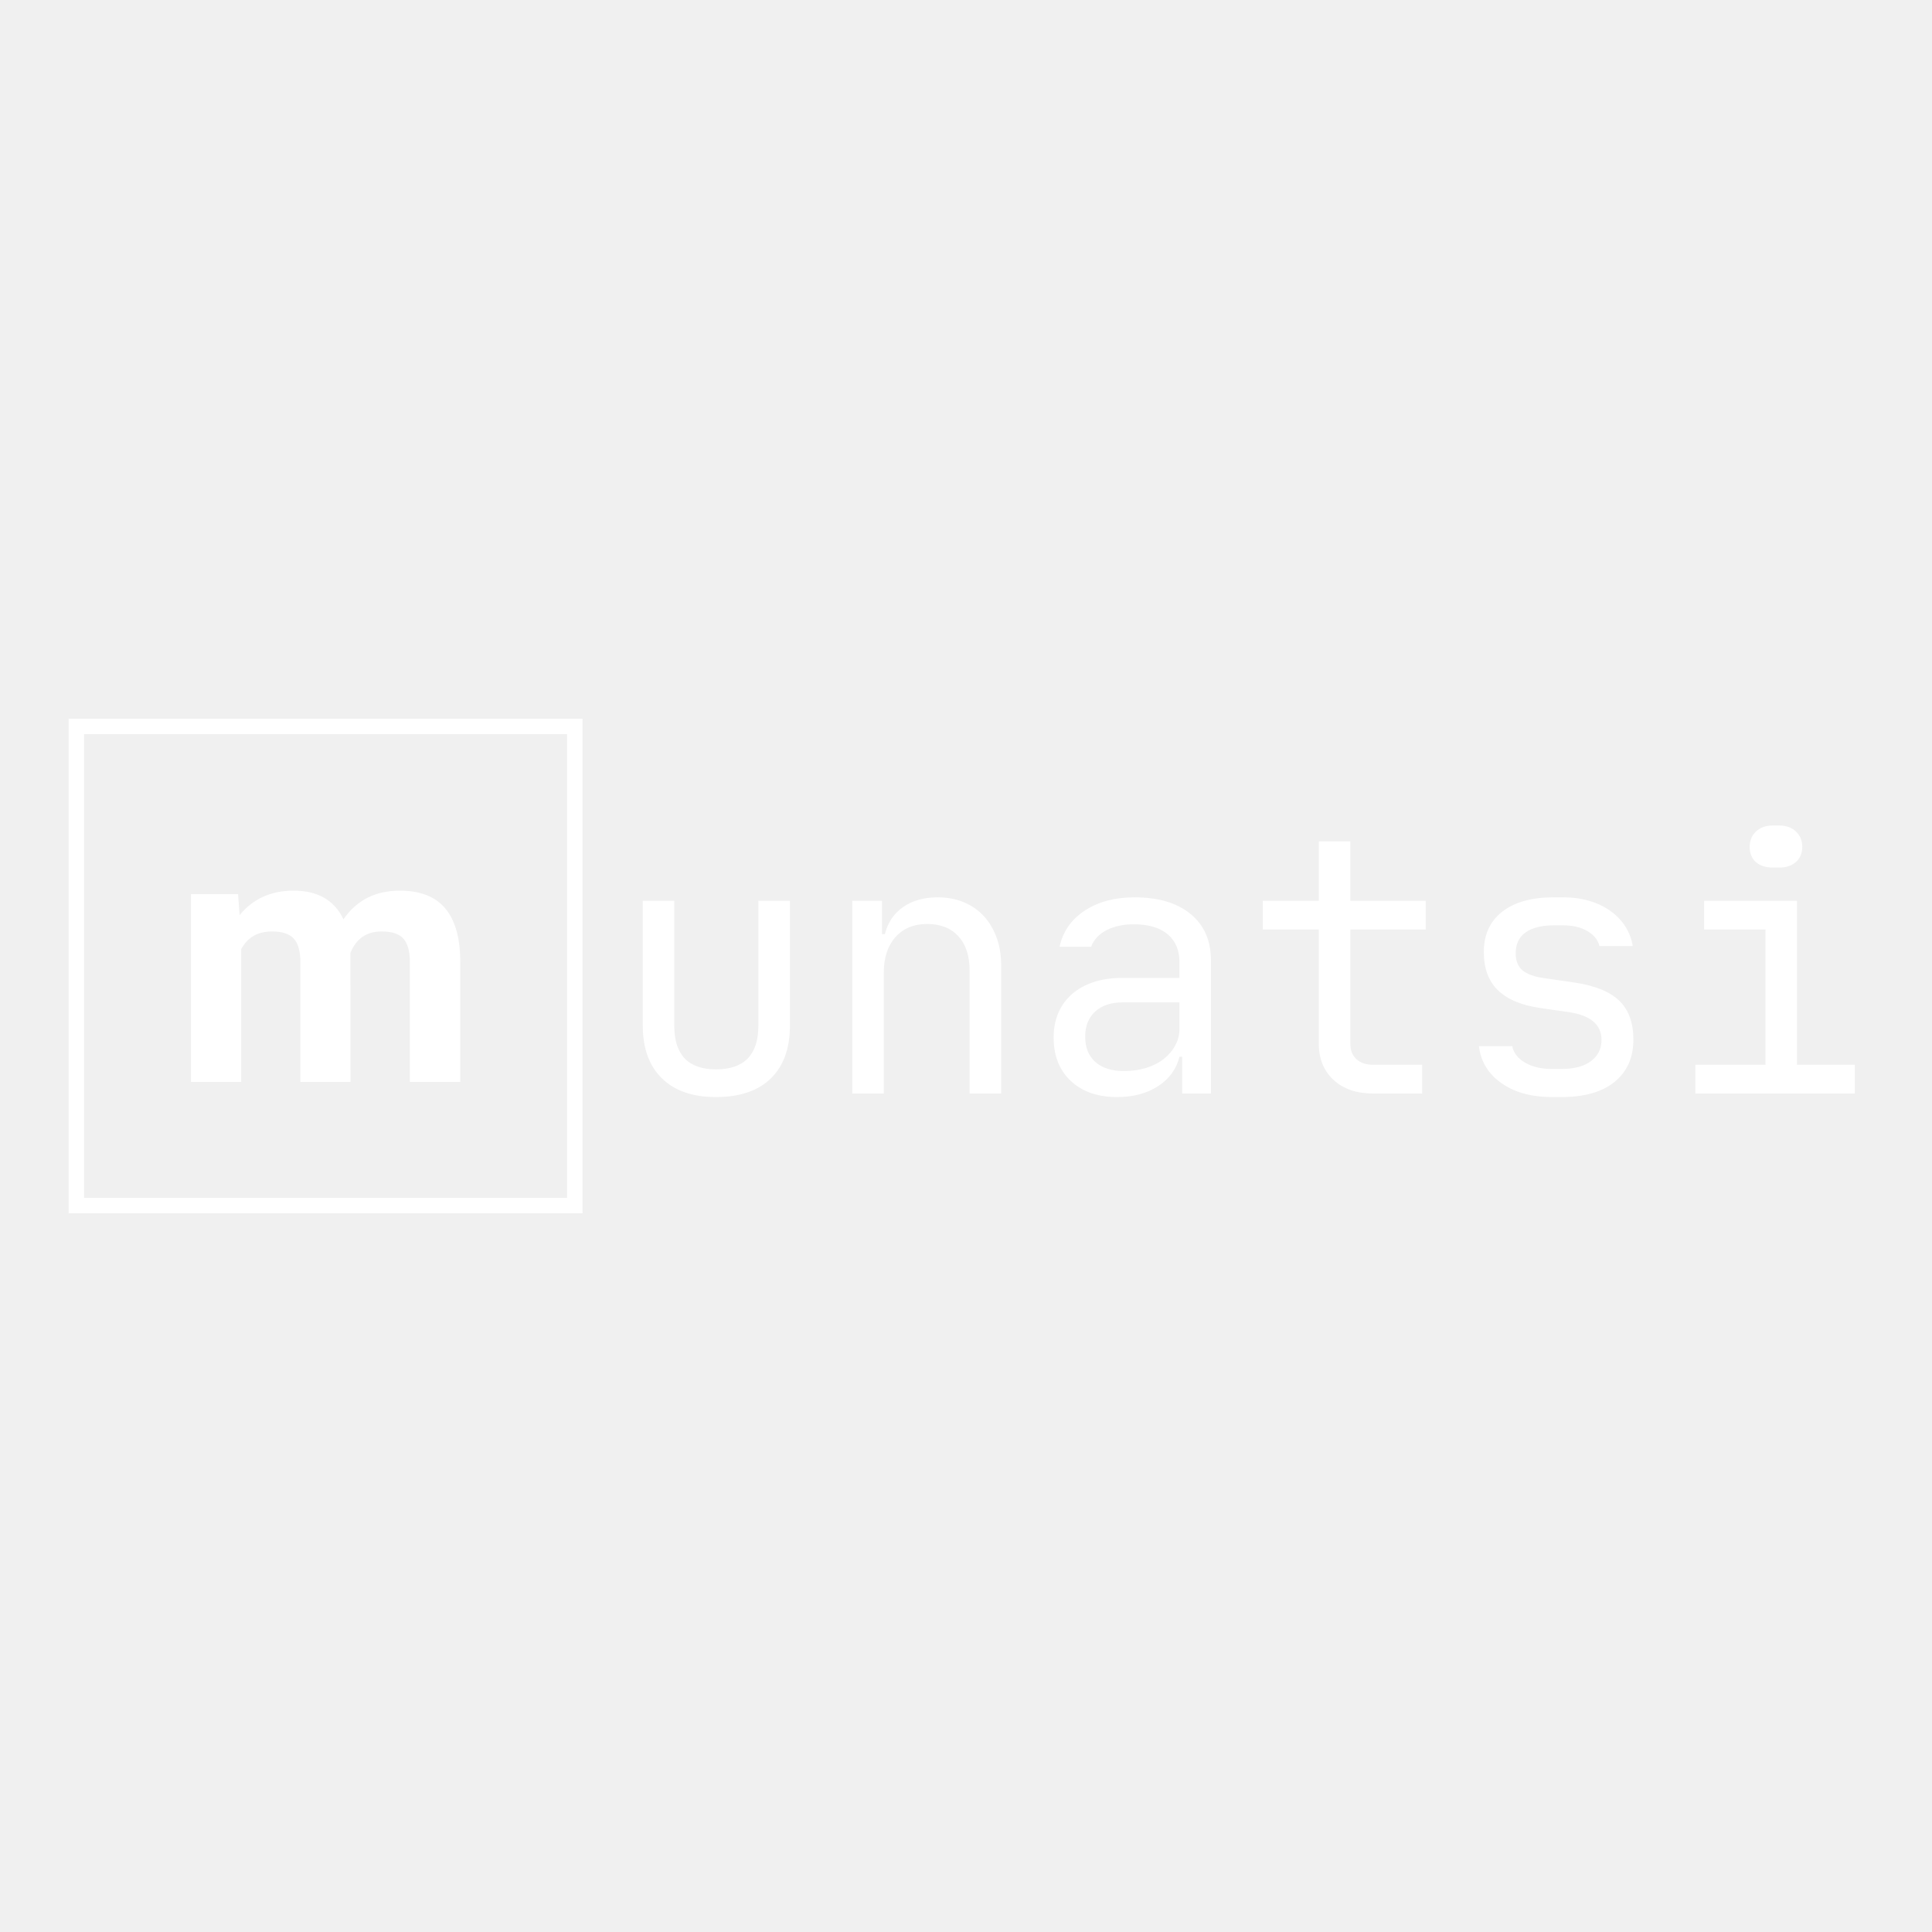
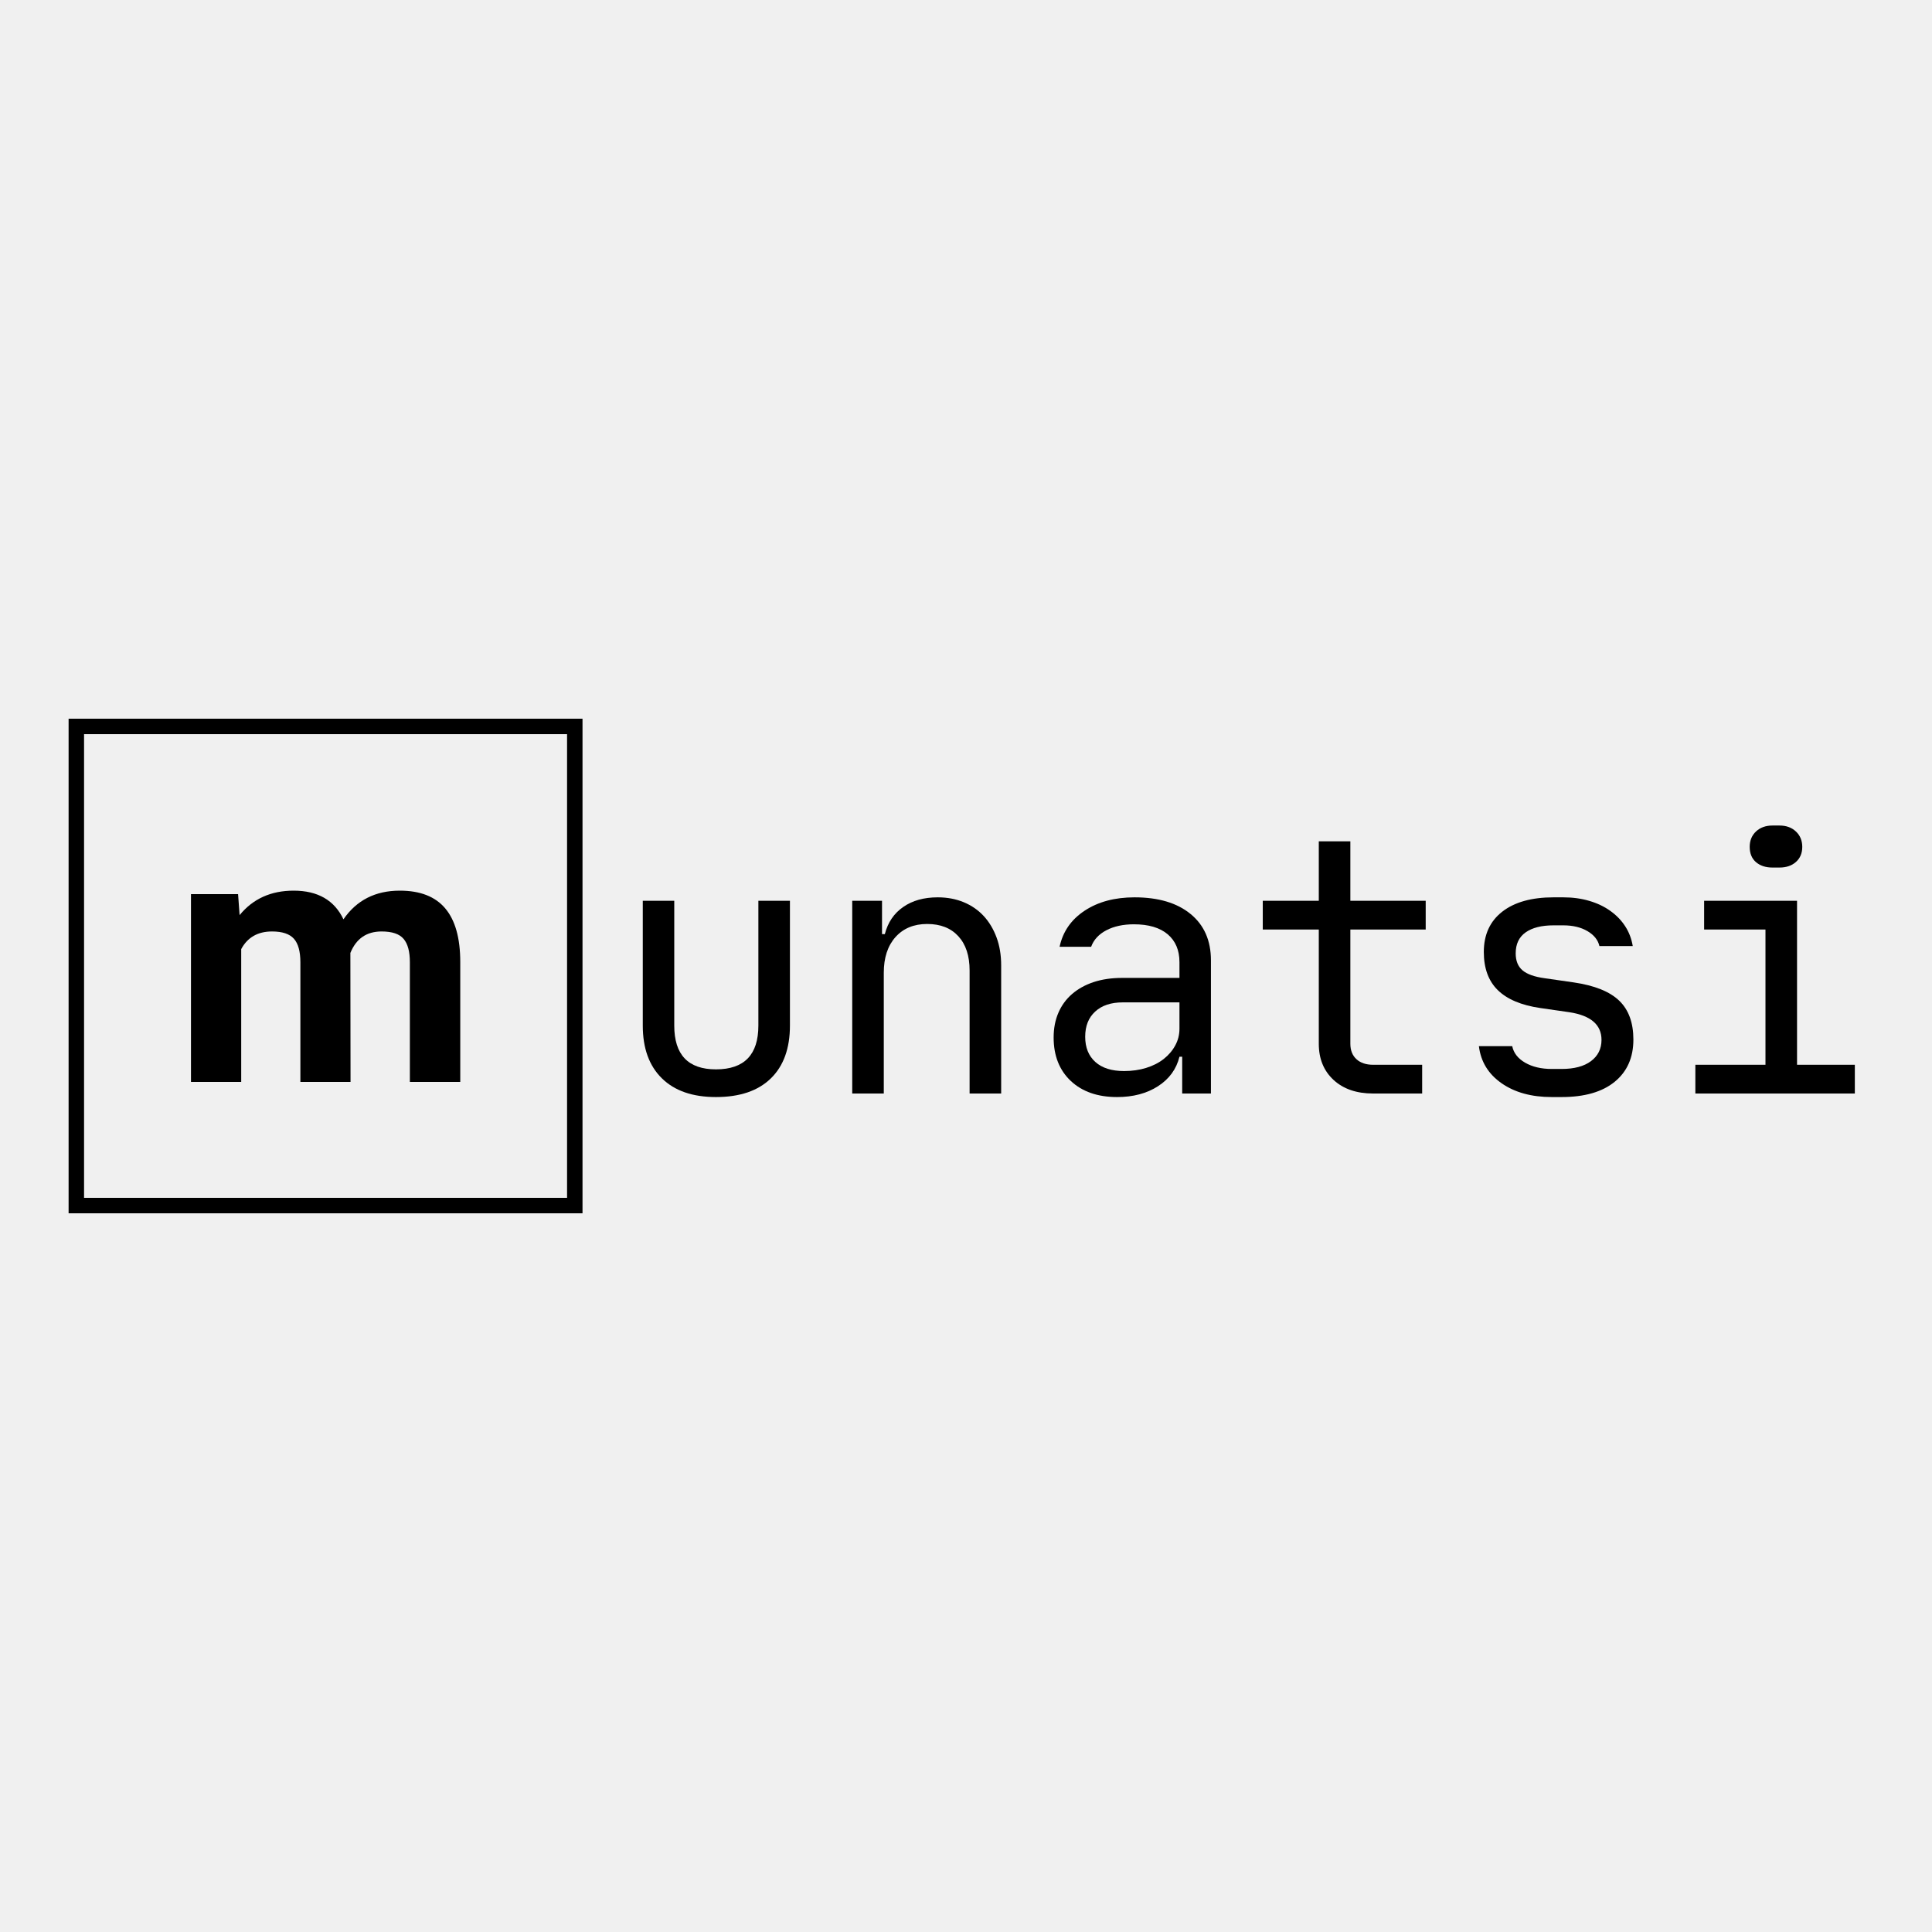
<svg xmlns="http://www.w3.org/2000/svg" width="500" zoomAndPan="magnify" viewBox="0 0 375 375" height="500" preserveAspectRatio="xMidYMid slice" version="1.0">
  <defs>
    <g />
    <clipPath id="d44b442f02">
      <path d="M 13.316 139.504 L 113.066 139.504 L 113.066 235.504 L 13.316 235.504 Z M 13.316 139.504 " clip-rule="nonzero" />
    </clipPath>
  </defs>
  <g clip-path="url(#d44b442f02)">
-     <path stroke-linecap="butt" transform="matrix(0.749912, 0, 0, 0.750092, 13.31499, 139.5027)" fill="none" stroke-linejoin="miter" d="M 0.002 0.002 L 133.018 0.002 L 133.018 127.986 L 0.002 127.986 L 0.002 0.002 " stroke="#ffffff" stroke-width="8" stroke-opacity="1" stroke-miterlimit="4" />
+     <path stroke-linecap="butt" transform="matrix(0.749912, 0, 0, 0.750092, 13.31499, 139.5027)" fill="none" stroke-linejoin="miter" d="M 0.002 0.002 L 133.018 0.002 L 133.018 127.986 L 0.002 127.986 L 0.002 0.002 " stroke="currentcolor" stroke-width="8" stroke-opacity="1" stroke-miterlimit="4" />
  </g>
-   <g fill="#ffffff" fill-opacity="1">
+   <g fill="currentcolor" fill-opacity="1">
    <g transform="translate(33.33539, 210)">
      <g>
        <path d="M 12.875 -36.453 L 13.172 -32.375 C 15.754 -35.539 19.25 -37.125 23.656 -37.125 C 28.344 -37.125 31.566 -35.27 33.328 -31.562 C 35.879 -35.27 39.523 -37.125 44.266 -37.125 C 48.223 -37.125 51.164 -35.973 53.094 -33.672 C 55.031 -31.367 56 -27.906 56 -23.281 L 56 0 L 46.219 0 L 46.219 -23.25 C 46.219 -25.312 45.812 -26.816 45 -27.766 C 44.195 -28.723 42.773 -29.203 40.734 -29.203 C 37.816 -29.203 35.797 -27.812 34.672 -25.031 L 34.703 0 L 24.969 0 L 24.969 -23.219 C 24.969 -25.32 24.551 -26.844 23.719 -27.781 C 22.883 -28.727 21.469 -29.203 19.469 -29.203 C 16.707 -29.203 14.711 -28.062 13.484 -25.781 L 13.484 0 L 3.734 0 L 3.734 -36.453 Z M 12.875 -36.453 " />
      </g>
    </g>
  </g>
-   <g fill="#ffffff" fill-opacity="1">
+   <g fill="currentcolor" fill-opacity="1">
    <g transform="translate(118.6386, 212.25)">
      <g>
        <path d="M 6.125 -37.406 L 12.234 -37.406 L 12.234 -13.188 C 12.234 -7.52 14.93 -4.688 20.328 -4.688 C 25.816 -4.688 28.562 -7.52 28.562 -13.188 L 28.562 -37.406 L 34.688 -37.406 L 34.688 -13.188 C 34.688 -8.75 33.445 -5.328 30.969 -2.922 C 28.5 -0.516 24.953 0.688 20.328 0.688 C 15.797 0.688 12.297 -0.523 9.828 -2.953 C 7.359 -5.379 6.125 -8.789 6.125 -13.188 Z M 6.125 -37.406 " />
      </g>
    </g>
  </g>
-   <g fill="#ffffff" fill-opacity="1">
+   <g fill="currentcolor" fill-opacity="1">
    <g transform="translate(159.4339, 212.25)">
      <g>
        <path d="M 5.984 0 L 5.984 -37.406 L 11.766 -37.406 L 11.766 -30.938 L 12.312 -30.938 C 12.895 -33.207 14.082 -34.961 15.875 -36.203 C 17.664 -37.453 19.898 -38.078 22.578 -38.078 C 24.43 -38.078 26.117 -37.758 27.641 -37.125 C 29.16 -36.488 30.453 -35.594 31.516 -34.438 C 32.578 -33.281 33.406 -31.895 34 -30.281 C 34.594 -28.676 34.891 -26.879 34.891 -24.891 L 34.891 0 L 28.766 0 L 28.766 -23.875 C 28.766 -26.727 28.035 -28.945 26.578 -30.531 C 25.129 -32.113 23.113 -32.906 20.531 -32.906 C 17.945 -32.906 15.895 -32.055 14.375 -30.359 C 12.863 -28.66 12.109 -26.359 12.109 -23.453 L 12.109 0 Z M 5.984 0 " />
      </g>
    </g>
  </g>
-   <g fill="#ffffff" fill-opacity="1">
+   <g fill="currentcolor" fill-opacity="1">
    <g transform="translate(200.2292, 212.25)">
      <g>
        <path d="M 4.281 -10.875 C 4.281 -12.645 4.586 -14.242 5.203 -15.672 C 5.816 -17.098 6.703 -18.312 7.859 -19.312 C 9.016 -20.312 10.406 -21.082 12.031 -21.625 C 13.664 -22.164 15.504 -22.438 17.547 -22.438 L 28.703 -22.438 L 28.703 -25.5 C 28.703 -27.812 27.941 -29.613 26.422 -30.906 C 24.898 -32.195 22.711 -32.844 19.859 -32.844 C 17.773 -32.844 15.992 -32.457 14.516 -31.688 C 13.047 -30.914 12.062 -29.848 11.562 -28.484 L 5.438 -28.484 C 6.07 -31.43 7.691 -33.766 10.297 -35.484 C 12.91 -37.211 16.141 -38.078 19.984 -38.078 C 24.609 -38.078 28.234 -37 30.859 -34.844 C 33.492 -32.695 34.812 -29.695 34.812 -25.844 L 34.812 0 L 29.234 0 L 29.234 -7.141 L 28.703 -7.141 C 28.109 -4.734 26.723 -2.828 24.547 -1.422 C 22.367 -0.016 19.719 0.688 16.594 0.688 C 12.832 0.688 9.836 -0.352 7.609 -2.438 C 5.391 -4.531 4.281 -7.344 4.281 -10.875 Z M 17.953 -4.359 C 19.492 -4.359 20.922 -4.562 22.234 -4.969 C 23.547 -5.375 24.676 -5.945 25.625 -6.688 C 26.582 -7.438 27.332 -8.312 27.875 -9.312 C 28.426 -10.312 28.703 -11.398 28.703 -12.578 L 28.703 -17.688 L 17.688 -17.688 C 15.414 -17.688 13.633 -17.094 12.344 -15.906 C 11.051 -14.727 10.406 -13.098 10.406 -11.016 C 10.406 -8.93 11.062 -7.301 12.375 -6.125 C 13.688 -4.945 15.547 -4.359 17.953 -4.359 Z M 17.953 -4.359 " />
      </g>
    </g>
  </g>
-   <g fill="#ffffff" fill-opacity="1">
+   <g fill="currentcolor" fill-opacity="1">
    <g transform="translate(241.0246, 212.25)">
      <g>
        <path d="M 4.078 -37.406 L 14.953 -37.406 L 14.953 -48.953 L 21.078 -48.953 L 21.078 -37.406 L 35.703 -37.406 L 35.703 -31.828 L 21.078 -31.828 L 21.078 -9.656 C 21.078 -8.383 21.473 -7.383 22.266 -6.656 C 23.055 -5.938 24.133 -5.578 25.5 -5.578 L 35.016 -5.578 L 35.016 0 L 25.5 0 C 22.281 0 19.719 -0.879 17.812 -2.641 C 15.906 -4.41 14.953 -6.75 14.953 -9.656 L 14.953 -31.828 L 4.078 -31.828 Z M 4.078 -37.406 " />
      </g>
    </g>
  </g>
-   <g fill="#ffffff" fill-opacity="1">
+   <g fill="currentcolor" fill-opacity="1">
    <g transform="translate(281.8199, 212.25)">
      <g>
        <path d="M 19.375 0.688 C 15.438 0.688 12.188 -0.207 9.625 -2 C 7.062 -3.789 5.598 -6.188 5.234 -9.188 L 11.703 -9.188 C 11.973 -7.863 12.805 -6.797 14.203 -5.984 C 15.609 -5.172 17.332 -4.766 19.375 -4.766 L 21.281 -4.766 C 23.727 -4.766 25.629 -5.27 26.984 -6.281 C 28.348 -7.301 29.031 -8.676 29.031 -10.406 C 29.031 -13.352 26.945 -15.145 22.781 -15.781 L 17.141 -16.594 C 13.461 -17.133 10.719 -18.289 8.906 -20.062 C 7.094 -21.832 6.188 -24.301 6.188 -27.469 C 6.188 -30.82 7.375 -33.426 9.75 -35.281 C 12.133 -37.145 15.457 -38.078 19.719 -38.078 L 21.625 -38.078 C 23.438 -38.078 25.113 -37.848 26.656 -37.391 C 28.195 -36.941 29.555 -36.297 30.734 -35.453 C 31.91 -34.617 32.875 -33.625 33.625 -32.469 C 34.375 -31.312 34.863 -30.031 35.094 -28.625 L 28.625 -28.625 C 28.352 -29.801 27.582 -30.766 26.312 -31.516 C 25.039 -32.266 23.477 -32.641 21.625 -32.641 L 19.719 -32.641 C 17.406 -32.641 15.602 -32.188 14.312 -31.281 C 13.02 -30.375 12.375 -29.016 12.375 -27.203 C 12.375 -25.754 12.816 -24.656 13.703 -23.906 C 14.586 -23.156 16.023 -22.645 18.016 -22.375 L 23.656 -21.562 C 27.695 -20.969 30.633 -19.785 32.469 -18.016 C 34.301 -16.254 35.219 -13.738 35.219 -10.469 C 35.219 -6.977 34.004 -4.242 31.578 -2.266 C 29.16 -0.297 25.727 0.688 21.281 0.688 Z M 19.375 0.688 " />
      </g>
    </g>
  </g>
-   <g fill="#ffffff" fill-opacity="1">
+   <g fill="currentcolor" fill-opacity="1">
    <g transform="translate(322.6152, 212.25)">
      <g>
        <path d="M 6.453 0 L 6.453 -5.578 L 20.062 -5.578 L 20.062 -31.828 L 8.156 -31.828 L 8.156 -37.406 L 26.188 -37.406 L 26.188 -5.578 L 37.406 -5.578 L 37.406 0 Z M 21.422 -52.016 L 22.781 -52.016 C 24.094 -52.016 25.156 -51.629 25.969 -50.859 C 26.789 -50.086 27.203 -49.094 27.203 -47.875 C 27.203 -46.645 26.789 -45.664 25.969 -44.938 C 25.156 -44.219 24.094 -43.859 22.781 -43.859 L 21.422 -43.859 C 20.109 -43.859 19.039 -44.207 18.219 -44.906 C 17.406 -45.613 17 -46.602 17 -47.875 C 17 -49.094 17.406 -50.086 18.219 -50.859 C 19.039 -51.629 20.109 -52.016 21.422 -52.016 Z M 21.422 -52.016 " />
      </g>
    </g>
  </g>
</svg>
